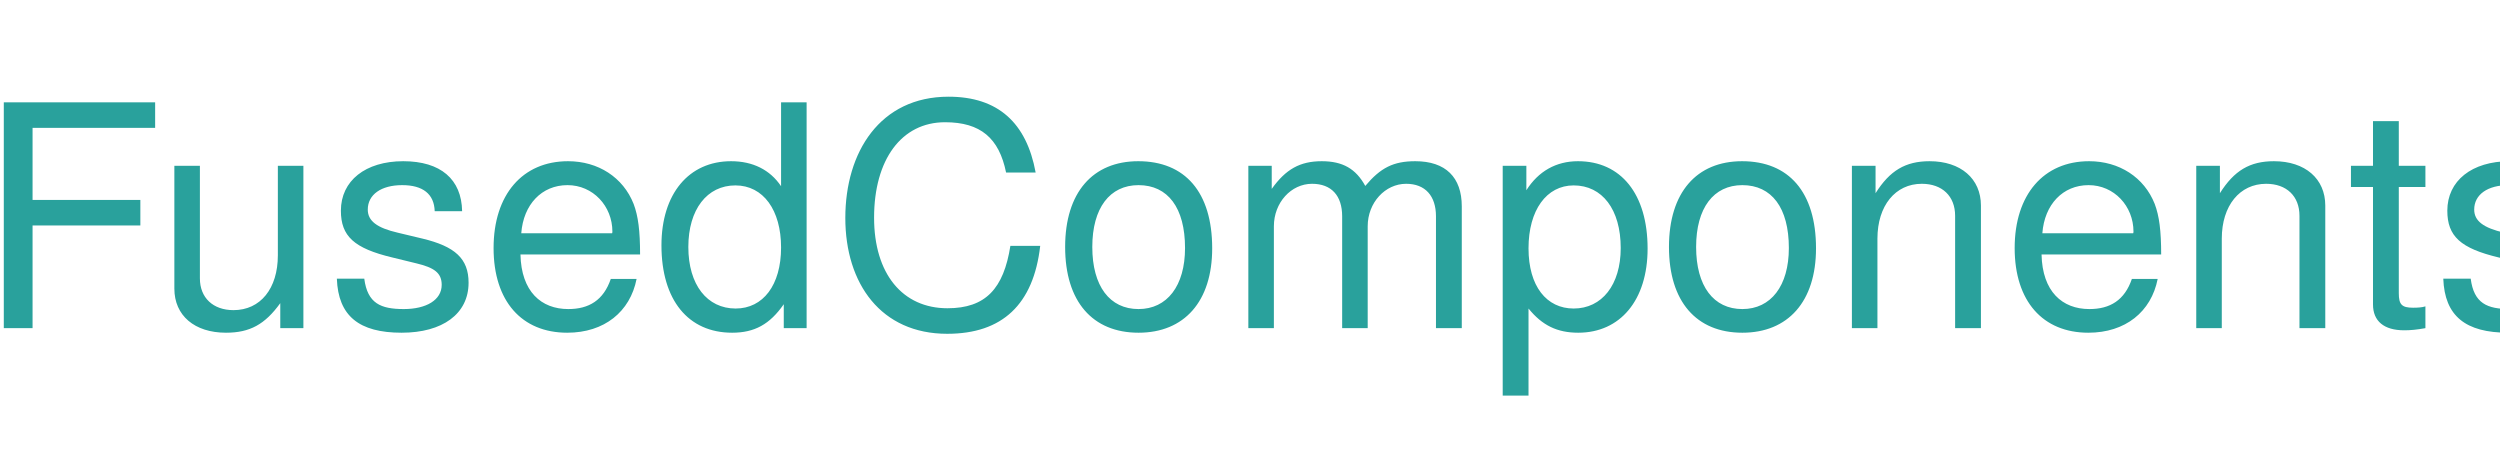
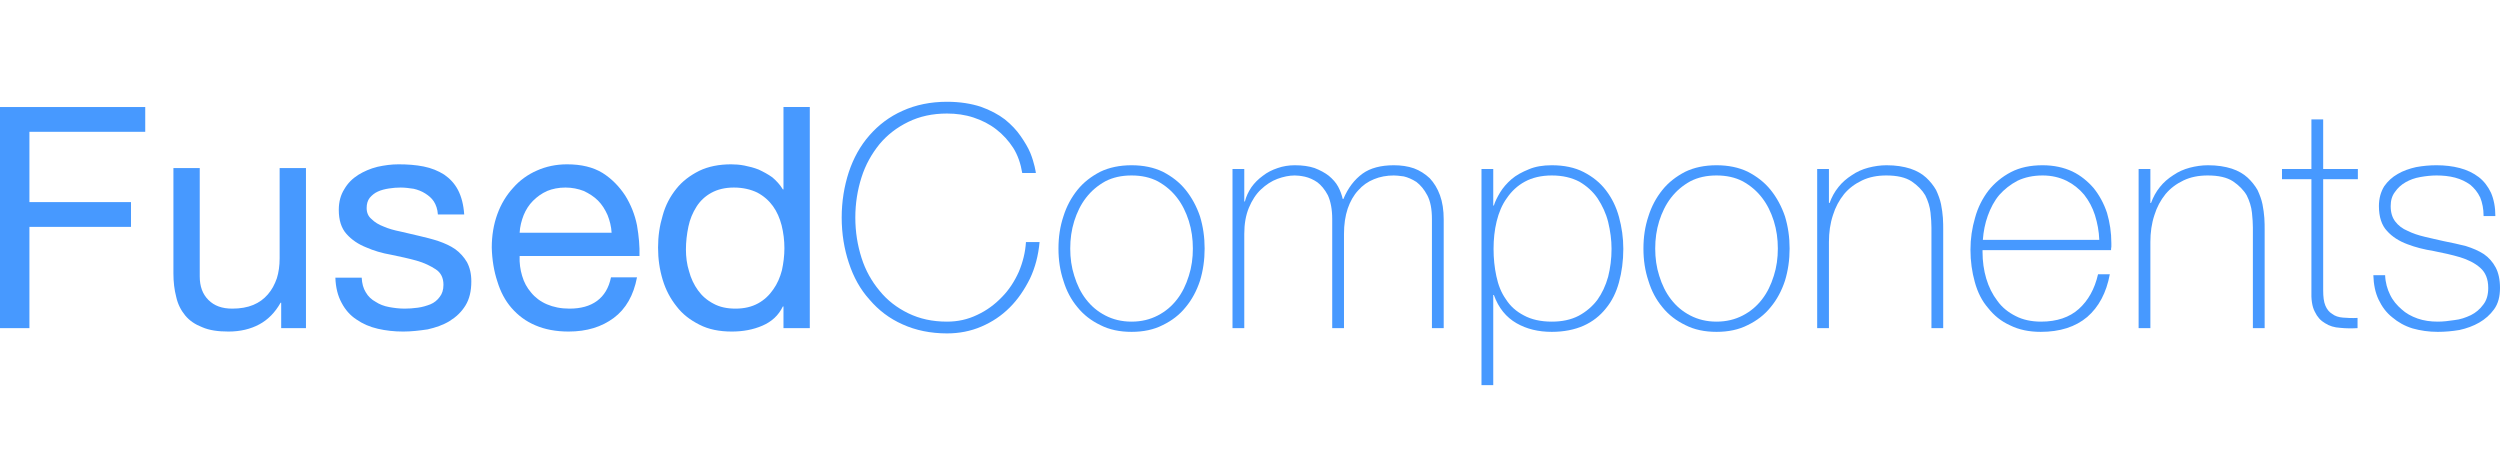
<svg xmlns="http://www.w3.org/2000/svg" width="100%" height="100%" viewBox="0 0 132 24" version="1.1" xml:space="preserve" style="fill-rule:evenodd;clip-rule:evenodd;stroke-linejoin:round;stroke-miterlimit:2;">
  <g id="Artboard1" transform="matrix(1,0,0,0.239968,0,0)">
    <rect x="0" y="0" width="132" height="100" style="fill:none;" />
    <clipPath id="_clip1">
      <rect x="0" y="0" width="132" height="100" />
    </clipPath>
    <g clip-path="url(#_clip1)">
      <g transform="matrix(0.908378,0,0,3.78542,-11.7716,-86.7414)">
-         <text x="11.555px" y="41.988px" style="font-family:'HelveticaNeue', 'Helvetica Neue';font-size:18px;fill:rgb(41,161,156);">Fused</text>
-         <text x="61.235px" y="41.988px" style="font-family:'HelveticaNeue-Thin', 'Helvetica Neue', sans-serif;font-weight:200;font-size:18px;fill:rgb(41,161,156);">Components</text>
+         <g transform="matrix(18,0,0,18,11.555,41.9879)">
+           <path d="M0.078,-0.714L0.078,0L0.173,0L0.173,-0.327L0.501,-0.327L0.501,-0.407L0.173,-0.407L0.173,-0.634L0.547,-0.634L0.547,-0.714L0.078,-0.714Z" style="fill:rgb(71,153,255);fill-rule:nonzero;" />
+         </g>
+         <g transform="matrix(18,0,0,18,21.887,41.9879)">
+           <path d="M0.492,0L0.492,-0.517L0.407,-0.517L0.407,-0.225C0.407,-0.202 0.404,-0.18 0.398,-0.161C0.391,-0.141 0.382,-0.124 0.369,-0.109C0.356,-0.094 0.341,-0.083 0.322,-0.075C0.303,-0.067 0.28,-0.063 0.254,-0.063C0.221,-0.063 0.196,-0.072 0.177,-0.091C0.158,-0.11 0.149,-0.135 0.149,-0.167L0.149,-0.517L0.064,-0.517L0.064,-0.177C0.064,-0.149 0.067,-0.124 0.073,-0.101C0.078,-0.078 0.088,-0.058 0.102,-0.041C0.116,-0.024 0.134,-0.012 0.157,-0.003C0.18,0.007 0.208,0.011 0.242,0.011C0.28,0.011 0.313,0.003 0.341,-0.012C0.369,-0.027 0.392,-0.05 0.41,-0.082L0.412,-0.082L0.412,0L0.492,0Z" style="fill:rgb(71,153,255);fill-rule:nonzero;" />
+         </g>
+         <g transform="matrix(18,0,0,18,31.895,41.9879)">
+           <path d="M0.116,-0.163L0.031,-0.163C0.032,-0.131 0.039,-0.104 0.051,-0.082C0.063,-0.059 0.079,-0.041 0.099,-0.028C0.119,-0.014 0.142,-0.004 0.168,0.002C0.194,0.008 0.221,0.011 0.25,0.011C0.276,0.011 0.302,0.008 0.329,0.004C0.355,-0.002 0.379,-0.01 0.4,-0.023C0.421,-0.036 0.438,-0.052 0.451,-0.073C0.464,-0.094 0.47,-0.12 0.47,-0.151C0.47,-0.176 0.465,-0.196 0.456,-0.213C0.446,-0.23 0.433,-0.244 0.418,-0.255C0.402,-0.266 0.384,-0.274 0.364,-0.281C0.343,-0.288 0.322,-0.293 0.301,-0.298C0.281,-0.303 0.261,-0.307 0.241,-0.312C0.221,-0.316 0.203,-0.321 0.187,-0.328C0.171,-0.334 0.158,-0.342 0.148,-0.352C0.137,-0.361 0.132,-0.373 0.132,-0.388C0.132,-0.401 0.135,-0.412 0.142,-0.421C0.149,-0.429 0.157,-0.436 0.168,-0.441C0.179,-0.446 0.191,-0.449 0.204,-0.451C0.217,-0.453 0.229,-0.454 0.242,-0.454C0.256,-0.454 0.27,-0.452 0.284,-0.45C0.297,-0.447 0.31,-0.442 0.321,-0.435C0.332,-0.428 0.342,-0.42 0.349,-0.409C0.356,-0.398 0.361,-0.384 0.362,-0.367L0.447,-0.367C0.445,-0.398 0.438,-0.425 0.427,-0.446C0.416,-0.467 0.401,-0.483 0.382,-0.496C0.363,-0.508 0.341,-0.517 0.316,-0.522C0.291,-0.527 0.264,-0.529 0.235,-0.529C0.212,-0.529 0.19,-0.526 0.167,-0.521C0.143,-0.515 0.123,-0.506 0.105,-0.495C0.086,-0.483 0.071,-0.468 0.06,-0.449C0.048,-0.43 0.042,-0.408 0.042,-0.382C0.042,-0.349 0.05,-0.323 0.067,-0.304C0.084,-0.285 0.105,-0.271 0.13,-0.261C0.155,-0.25 0.182,-0.242 0.211,-0.237C0.24,-0.231 0.268,-0.225 0.293,-0.218C0.318,-0.211 0.338,-0.201 0.355,-0.19C0.372,-0.179 0.38,-0.162 0.38,-0.14C0.38,-0.124 0.376,-0.111 0.368,-0.101C0.36,-0.09 0.35,-0.082 0.338,-0.077C0.325,-0.072 0.312,-0.068 0.297,-0.066C0.282,-0.064 0.268,-0.063 0.255,-0.063C0.238,-0.063 0.221,-0.065 0.205,-0.068C0.188,-0.071 0.173,-0.077 0.161,-0.085C0.148,-0.092 0.137,-0.102 0.129,-0.116C0.121,-0.129 0.117,-0.144 0.116,-0.163Z" style="fill:rgb(71,153,255);fill-rule:nonzero;" />
+         </g>
+         <g transform="matrix(18,0,0,18,40.895,41.9879)">
+           <path d="M0.423,-0.308L0.126,-0.308C0.127,-0.328 0.132,-0.347 0.139,-0.365C0.146,-0.382 0.156,-0.398 0.169,-0.411C0.182,-0.424 0.197,-0.435 0.215,-0.443C0.232,-0.45 0.252,-0.454 0.274,-0.454C0.295,-0.454 0.315,-0.45 0.333,-0.443C0.35,-0.435 0.366,-0.425 0.379,-0.412C0.392,-0.399 0.402,-0.383 0.41,-0.365C0.417,-0.347 0.422,-0.328 0.423,-0.308ZM0.505,-0.164L0.421,-0.164C0.414,-0.13 0.399,-0.105 0.376,-0.088C0.353,-0.071 0.323,-0.063 0.287,-0.063C0.259,-0.063 0.235,-0.068 0.214,-0.077C0.193,-0.086 0.176,-0.099 0.163,-0.115C0.15,-0.13 0.14,-0.148 0.134,-0.169C0.128,-0.189 0.125,-0.21 0.126,-0.233L0.513,-0.233C0.514,-0.264 0.511,-0.297 0.505,-0.332C0.498,-0.367 0.485,-0.399 0.467,-0.428C0.448,-0.457 0.424,-0.482 0.394,-0.501C0.363,-0.52 0.325,-0.529 0.279,-0.529C0.244,-0.529 0.211,-0.522 0.182,-0.509C0.152,-0.496 0.126,-0.477 0.105,-0.453C0.083,-0.429 0.066,-0.401 0.054,-0.368C0.042,-0.335 0.036,-0.299 0.036,-0.26C0.037,-0.221 0.043,-0.184 0.054,-0.151C0.064,-0.118 0.079,-0.089 0.1,-0.065C0.121,-0.041 0.146,-0.022 0.177,-0.009C0.207,0.004 0.243,0.011 0.284,0.011C0.343,0.011 0.391,-0.004 0.43,-0.033C0.469,-0.062 0.494,-0.106 0.505,-0.164Z" style="fill:rgb(71,153,255);fill-rule:nonzero;" />
+         </g>
+         <g transform="matrix(18,0,0,18,50.561,41.9879)">
+           <path d="M0.126,-0.254C0.126,-0.279 0.129,-0.304 0.134,-0.328C0.139,-0.352 0.148,-0.373 0.16,-0.392C0.172,-0.411 0.188,-0.426 0.208,-0.437C0.228,-0.448 0.252,-0.454 0.281,-0.454C0.31,-0.454 0.335,-0.448 0.356,-0.438C0.377,-0.427 0.394,-0.412 0.407,-0.394C0.42,-0.376 0.429,-0.355 0.435,-0.332C0.441,-0.308 0.444,-0.283 0.444,-0.258C0.444,-0.234 0.441,-0.21 0.436,-0.187C0.43,-0.164 0.421,-0.143 0.408,-0.125C0.395,-0.106 0.379,-0.091 0.359,-0.08C0.339,-0.069 0.315,-0.063 0.286,-0.063C0.259,-0.063 0.235,-0.068 0.215,-0.079C0.194,-0.09 0.178,-0.104 0.165,-0.122C0.152,-0.14 0.142,-0.161 0.136,-0.184C0.129,-0.206 0.126,-0.23 0.126,-0.254ZM0.526,0L0.526,-0.714L0.441,-0.714L0.441,-0.448L0.439,-0.448C0.43,-0.463 0.418,-0.476 0.405,-0.487C0.391,-0.497 0.376,-0.505 0.361,-0.512C0.346,-0.518 0.33,-0.522 0.315,-0.525C0.3,-0.528 0.285,-0.529 0.272,-0.529C0.233,-0.529 0.198,-0.522 0.169,-0.508C0.139,-0.493 0.114,-0.474 0.095,-0.45C0.075,-0.425 0.06,-0.397 0.051,-0.364C0.041,-0.331 0.036,-0.297 0.036,-0.26C0.036,-0.223 0.041,-0.189 0.051,-0.156C0.061,-0.123 0.076,-0.095 0.096,-0.07C0.115,-0.045 0.14,-0.026 0.17,-0.011C0.199,0.004 0.234,0.011 0.274,0.011C0.31,0.011 0.343,0.005 0.373,-0.008C0.403,-0.021 0.425,-0.041 0.439,-0.07L0.441,-0.07L0.441,0L0.526,0Z" style="fill:rgb(71,153,255);fill-rule:nonzero;" />
+         </g>
+         <g transform="matrix(18,0,0,18,61.235,41.9879)">
+           <path d="M0.036,-0.357C0.036,-0.409 0.044,-0.458 0.059,-0.504C0.074,-0.549 0.096,-0.589 0.126,-0.623C0.155,-0.656 0.19,-0.683 0.233,-0.702C0.275,-0.721 0.323,-0.731 0.376,-0.731C0.418,-0.731 0.454,-0.725 0.485,-0.715C0.516,-0.704 0.542,-0.69 0.563,-0.674C0.584,-0.657 0.601,-0.639 0.614,-0.62C0.627,-0.601 0.638,-0.583 0.645,-0.566C0.652,-0.549 0.656,-0.534 0.659,-0.522C0.662,-0.509 0.663,-0.502 0.663,-0.501L0.619,-0.501C0.614,-0.531 0.605,-0.558 0.59,-0.582C0.575,-0.605 0.557,-0.625 0.535,-0.642C0.513,-0.659 0.489,-0.671 0.462,-0.68C0.435,-0.689 0.406,-0.693 0.376,-0.693C0.329,-0.693 0.288,-0.684 0.251,-0.666C0.214,-0.648 0.183,-0.624 0.158,-0.594C0.133,-0.563 0.113,-0.528 0.1,-0.487C0.087,-0.446 0.08,-0.403 0.08,-0.357C0.08,-0.311 0.087,-0.268 0.1,-0.227C0.113,-0.186 0.133,-0.151 0.158,-0.121C0.183,-0.09 0.214,-0.066 0.251,-0.048C0.288,-0.03 0.329,-0.021 0.376,-0.021C0.411,-0.021 0.443,-0.028 0.474,-0.043C0.504,-0.057 0.53,-0.076 0.553,-0.1C0.576,-0.123 0.594,-0.151 0.608,-0.182C0.621,-0.213 0.629,-0.245 0.631,-0.278L0.675,-0.278C0.671,-0.235 0.661,-0.196 0.644,-0.16C0.626,-0.124 0.605,-0.093 0.579,-0.067C0.552,-0.04 0.522,-0.02 0.487,-0.005C0.452,0.01 0.415,0.017 0.376,0.017C0.323,0.017 0.275,0.007 0.233,-0.012C0.19,-0.031 0.155,-0.058 0.126,-0.092C0.096,-0.125 0.074,-0.165 0.059,-0.211C0.044,-0.256 0.036,-0.305 0.036,-0.357Z" style="fill:rgb(71,153,255);fill-rule:nonzero;" />
+         </g>
+         <g transform="matrix(18,0,0,18,73.907,41.9879)">
+           <path d="M0.032,-0.257C0.032,-0.294 0.037,-0.328 0.048,-0.361C0.058,-0.393 0.073,-0.421 0.093,-0.446C0.113,-0.471 0.138,-0.49 0.167,-0.505C0.196,-0.519 0.23,-0.526 0.268,-0.526C0.306,-0.526 0.34,-0.519 0.369,-0.505C0.398,-0.49 0.423,-0.471 0.443,-0.446C0.463,-0.421 0.478,-0.393 0.489,-0.361C0.499,-0.328 0.504,-0.294 0.504,-0.257C0.504,-0.22 0.499,-0.186 0.489,-0.153C0.478,-0.12 0.463,-0.092 0.443,-0.068C0.423,-0.043 0.398,-0.024 0.369,-0.01C0.34,0.005 0.306,0.012 0.268,0.012C0.23,0.012 0.196,0.005 0.167,-0.01C0.138,-0.024 0.113,-0.043 0.093,-0.068C0.073,-0.092 0.058,-0.12 0.048,-0.153C0.037,-0.186 0.032,-0.22 0.032,-0.257ZM0.07,-0.257C0.07,-0.226 0.074,-0.197 0.083,-0.169C0.092,-0.14 0.104,-0.115 0.121,-0.093C0.138,-0.071 0.158,-0.054 0.183,-0.041C0.208,-0.028 0.236,-0.021 0.268,-0.021C0.3,-0.021 0.328,-0.028 0.353,-0.041C0.378,-0.054 0.398,-0.071 0.415,-0.093C0.432,-0.115 0.444,-0.14 0.453,-0.169C0.462,-0.197 0.466,-0.226 0.466,-0.257C0.466,-0.288 0.462,-0.317 0.453,-0.346C0.444,-0.374 0.432,-0.399 0.415,-0.421C0.398,-0.443 0.378,-0.46 0.353,-0.474C0.328,-0.487 0.3,-0.493 0.268,-0.493C0.236,-0.493 0.208,-0.487 0.183,-0.474C0.158,-0.46 0.138,-0.443 0.121,-0.421C0.104,-0.399 0.092,-0.374 0.083,-0.346C0.074,-0.317 0.07,-0.288 0.07,-0.257Z" style="fill:rgb(71,153,255);fill-rule:nonzero;" />
+         </g>
+         <g transform="matrix(18,0,0,18,83.573,41.9879)">
+           <path d="M0.057,-0.514L0.095,-0.514L0.095,-0.409L0.097,-0.409C0.101,-0.425 0.108,-0.44 0.118,-0.455C0.128,-0.469 0.14,-0.481 0.155,-0.492C0.169,-0.503 0.185,-0.511 0.203,-0.517C0.22,-0.523 0.239,-0.526 0.258,-0.526C0.283,-0.526 0.304,-0.523 0.322,-0.517C0.34,-0.51 0.355,-0.502 0.368,-0.492C0.381,-0.481 0.391,-0.47 0.398,-0.457C0.405,-0.444 0.41,-0.43 0.413,-0.417L0.415,-0.417C0.43,-0.453 0.451,-0.48 0.477,-0.499C0.502,-0.517 0.536,-0.526 0.578,-0.526C0.601,-0.526 0.623,-0.523 0.643,-0.516C0.662,-0.509 0.679,-0.498 0.694,-0.484C0.708,-0.469 0.719,-0.451 0.727,-0.429C0.735,-0.407 0.739,-0.381 0.739,-0.351L0.739,0L0.701,0L0.701,-0.352C0.701,-0.385 0.696,-0.41 0.686,-0.429C0.676,-0.448 0.664,-0.462 0.651,-0.472C0.637,-0.481 0.623,-0.487 0.61,-0.49C0.596,-0.492 0.585,-0.493 0.578,-0.493C0.555,-0.493 0.533,-0.489 0.514,-0.481C0.494,-0.473 0.477,-0.461 0.463,-0.445C0.448,-0.429 0.437,-0.409 0.429,-0.386C0.421,-0.362 0.417,-0.335 0.417,-0.304L0.417,0L0.379,0L0.379,-0.352C0.379,-0.384 0.374,-0.409 0.365,-0.429C0.355,-0.448 0.343,-0.462 0.331,-0.471C0.318,-0.48 0.304,-0.486 0.291,-0.489C0.277,-0.492 0.266,-0.493 0.258,-0.493C0.24,-0.493 0.221,-0.489 0.202,-0.482C0.183,-0.475 0.165,-0.463 0.149,-0.448C0.133,-0.433 0.12,-0.413 0.11,-0.389C0.1,-0.365 0.095,-0.337 0.095,-0.304L0.095,0L0.057,0L0.057,-0.514Z" style="fill:rgb(71,153,255);fill-rule:nonzero;" />
+         </g>
+         <g transform="matrix(18,0,0,18,97.901,41.9879)">
+           <path d="M0.103,-0.396L0.105,-0.396C0.109,-0.409 0.116,-0.423 0.125,-0.438C0.134,-0.453 0.147,-0.468 0.162,-0.481C0.177,-0.494 0.196,-0.504 0.218,-0.513C0.239,-0.522 0.264,-0.526 0.292,-0.526C0.331,-0.526 0.366,-0.519 0.395,-0.504C0.424,-0.489 0.448,-0.47 0.467,-0.445C0.486,-0.42 0.5,-0.392 0.509,-0.359C0.518,-0.326 0.523,-0.292 0.523,-0.256C0.523,-0.217 0.518,-0.181 0.509,-0.148C0.5,-0.115 0.486,-0.087 0.467,-0.064C0.448,-0.04 0.424,-0.021 0.395,-0.008C0.366,0.005 0.331,0.012 0.292,0.012C0.249,0.012 0.211,0.003 0.178,-0.016C0.145,-0.035 0.12,-0.065 0.105,-0.107L0.103,-0.107L0.103,0.184L0.065,0.184L0.065,-0.514L0.103,-0.514L0.103,-0.396ZM0.292,-0.021C0.325,-0.021 0.354,-0.027 0.379,-0.04C0.403,-0.053 0.423,-0.07 0.439,-0.091C0.454,-0.112 0.466,-0.137 0.474,-0.166C0.481,-0.194 0.485,-0.224 0.485,-0.256C0.485,-0.285 0.481,-0.314 0.474,-0.343C0.467,-0.371 0.455,-0.396 0.44,-0.419C0.425,-0.441 0.405,-0.459 0.381,-0.473C0.356,-0.486 0.327,-0.493 0.292,-0.493C0.258,-0.493 0.229,-0.486 0.205,-0.473C0.181,-0.46 0.162,-0.442 0.147,-0.42C0.131,-0.398 0.121,-0.373 0.114,-0.345C0.107,-0.316 0.104,-0.287 0.104,-0.256C0.104,-0.225 0.107,-0.196 0.113,-0.168C0.119,-0.139 0.129,-0.114 0.144,-0.093C0.158,-0.071 0.177,-0.054 0.202,-0.041C0.226,-0.028 0.256,-0.021 0.292,-0.021Z" style="fill:rgb(71,153,255);fill-rule:nonzero;" />
+         </g>
+         <g transform="matrix(18,0,0,18,107.909,41.9879)">
+           <path d="M0.032,-0.257C0.032,-0.294 0.037,-0.328 0.048,-0.361C0.058,-0.393 0.073,-0.421 0.093,-0.446C0.113,-0.471 0.138,-0.49 0.167,-0.505C0.196,-0.519 0.23,-0.526 0.268,-0.526C0.306,-0.526 0.34,-0.519 0.369,-0.505C0.398,-0.49 0.423,-0.471 0.443,-0.446C0.463,-0.421 0.478,-0.393 0.489,-0.361C0.499,-0.328 0.504,-0.294 0.504,-0.257C0.504,-0.22 0.499,-0.186 0.489,-0.153C0.478,-0.12 0.463,-0.092 0.443,-0.068C0.423,-0.043 0.398,-0.024 0.369,-0.01C0.34,0.005 0.306,0.012 0.268,0.012C0.23,0.012 0.196,0.005 0.167,-0.01C0.138,-0.024 0.113,-0.043 0.093,-0.068C0.073,-0.092 0.058,-0.12 0.048,-0.153C0.037,-0.186 0.032,-0.22 0.032,-0.257ZM0.07,-0.257C0.07,-0.226 0.074,-0.197 0.083,-0.169C0.092,-0.14 0.104,-0.115 0.121,-0.093C0.138,-0.071 0.158,-0.054 0.183,-0.041C0.208,-0.028 0.236,-0.021 0.268,-0.021C0.3,-0.021 0.328,-0.028 0.353,-0.041C0.378,-0.054 0.398,-0.071 0.415,-0.093C0.432,-0.115 0.444,-0.14 0.453,-0.169C0.462,-0.197 0.466,-0.226 0.466,-0.257C0.466,-0.288 0.462,-0.317 0.453,-0.346C0.444,-0.374 0.432,-0.399 0.415,-0.421C0.398,-0.443 0.378,-0.46 0.353,-0.474C0.328,-0.487 0.3,-0.493 0.268,-0.493C0.236,-0.493 0.208,-0.487 0.183,-0.474C0.158,-0.46 0.138,-0.443 0.121,-0.421C0.104,-0.399 0.092,-0.374 0.083,-0.346C0.074,-0.317 0.07,-0.288 0.07,-0.257Z" style="fill:rgb(71,153,255);fill-rule:nonzero;" />
+         </g>
+         <g transform="matrix(18,0,0,18,117.575,41.9879)">
+           <path d="M0.056,-0.514L0.094,-0.514L0.094,-0.404L0.096,-0.404C0.103,-0.423 0.112,-0.44 0.125,-0.456C0.137,-0.471 0.151,-0.483 0.168,-0.494C0.184,-0.505 0.202,-0.513 0.221,-0.518C0.24,-0.523 0.26,-0.526 0.28,-0.526C0.31,-0.526 0.335,-0.522 0.357,-0.515C0.378,-0.508 0.395,-0.498 0.408,-0.486C0.421,-0.474 0.432,-0.46 0.44,-0.446C0.447,-0.431 0.453,-0.415 0.456,-0.4C0.459,-0.385 0.461,-0.37 0.462,-0.356C0.463,-0.341 0.463,-0.329 0.463,-0.318L0.463,0L0.425,0L0.425,-0.325C0.425,-0.338 0.424,-0.354 0.422,-0.373C0.42,-0.392 0.414,-0.411 0.405,-0.429C0.395,-0.446 0.38,-0.461 0.361,-0.474C0.341,-0.487 0.314,-0.493 0.279,-0.493C0.25,-0.493 0.224,-0.488 0.201,-0.477C0.178,-0.466 0.159,-0.452 0.143,-0.433C0.127,-0.413 0.115,-0.391 0.107,-0.365C0.098,-0.338 0.094,-0.309 0.094,-0.278L0.094,0L0.056,0L0.056,-0.514Z" style="fill:rgb(71,153,255);fill-rule:nonzero;" />
+         </g>
+         <g transform="matrix(18,0,0,18,126.917,41.9879)">
+           <path d="M0.071,-0.252L0.071,-0.246C0.071,-0.216 0.075,-0.187 0.083,-0.16C0.091,-0.133 0.103,-0.109 0.119,-0.088C0.134,-0.067 0.154,-0.051 0.178,-0.039C0.201,-0.027 0.229,-0.021 0.26,-0.021C0.311,-0.021 0.352,-0.035 0.382,-0.062C0.412,-0.089 0.433,-0.126 0.444,-0.174L0.482,-0.174C0.471,-0.114 0.446,-0.068 0.409,-0.036C0.371,-0.004 0.321,0.012 0.259,0.012C0.221,0.012 0.188,0.005 0.16,-0.009C0.131,-0.022 0.108,-0.041 0.089,-0.065C0.069,-0.088 0.055,-0.116 0.046,-0.149C0.037,-0.181 0.032,-0.216 0.032,-0.253C0.032,-0.289 0.037,-0.323 0.047,-0.357C0.056,-0.39 0.071,-0.419 0.09,-0.444C0.109,-0.468 0.134,-0.489 0.163,-0.504C0.192,-0.519 0.226,-0.526 0.265,-0.526C0.301,-0.526 0.333,-0.519 0.361,-0.506C0.388,-0.493 0.411,-0.474 0.43,-0.452C0.449,-0.428 0.463,-0.402 0.473,-0.372C0.482,-0.341 0.487,-0.309 0.487,-0.274C0.487,-0.271 0.487,-0.267 0.487,-0.263C0.486,-0.258 0.486,-0.255 0.486,-0.252L0.071,-0.252ZM0.448,-0.285C0.447,-0.313 0.442,-0.339 0.434,-0.365C0.426,-0.39 0.414,-0.412 0.399,-0.431C0.383,-0.45 0.364,-0.465 0.342,-0.476C0.319,-0.487 0.294,-0.493 0.265,-0.493C0.234,-0.493 0.207,-0.487 0.184,-0.476C0.161,-0.464 0.141,-0.448 0.125,-0.43C0.109,-0.411 0.097,-0.388 0.088,-0.363C0.079,-0.338 0.074,-0.312 0.072,-0.285L0.448,-0.285Z" style="fill:rgb(71,153,255);fill-rule:nonzero;" />
+         </g>
+         <g transform="matrix(18,0,0,18,136.259,41.9879)">
+           <path d="M0.056,-0.514L0.094,-0.514L0.094,-0.404L0.096,-0.404C0.103,-0.423 0.112,-0.44 0.125,-0.456C0.137,-0.471 0.151,-0.483 0.168,-0.494C0.184,-0.505 0.202,-0.513 0.221,-0.518C0.24,-0.523 0.26,-0.526 0.28,-0.526C0.31,-0.526 0.335,-0.522 0.357,-0.515C0.378,-0.508 0.395,-0.498 0.408,-0.486C0.421,-0.474 0.432,-0.46 0.44,-0.446C0.447,-0.431 0.453,-0.415 0.456,-0.4C0.459,-0.385 0.461,-0.37 0.462,-0.356C0.463,-0.341 0.463,-0.329 0.463,-0.318L0.463,0L0.425,0L0.425,-0.325C0.425,-0.338 0.424,-0.354 0.422,-0.373C0.42,-0.392 0.414,-0.411 0.405,-0.429C0.395,-0.446 0.38,-0.461 0.361,-0.474C0.341,-0.487 0.314,-0.493 0.279,-0.493C0.25,-0.493 0.224,-0.488 0.201,-0.477C0.178,-0.466 0.159,-0.452 0.143,-0.433C0.127,-0.413 0.115,-0.391 0.107,-0.365C0.098,-0.338 0.094,-0.309 0.094,-0.278L0.094,0L0.056,0L0.056,-0.514Z" style="fill:rgb(71,153,255);fill-rule:nonzero;" />
+         </g>
+         <g transform="matrix(18,0,0,18,145.601,41.9879)">
+           <path d="M0.245,-0.481L0.133,-0.481L0.133,-0.122C0.133,-0.101 0.135,-0.085 0.14,-0.073C0.145,-0.061 0.152,-0.052 0.162,-0.046C0.171,-0.039 0.183,-0.035 0.197,-0.034C0.21,-0.033 0.226,-0.032 0.244,-0.033L0.244,0C0.225,0.001 0.206,0.001 0.188,-0.001C0.169,-0.002 0.153,-0.007 0.139,-0.016C0.125,-0.024 0.114,-0.036 0.106,-0.053C0.097,-0.07 0.094,-0.093 0.095,-0.122L0.095,-0.481L0,-0.481L0,-0.514L0.095,-0.514L0.095,-0.674L0.133,-0.674L0.133,-0.514L0.245,-0.514L0.245,-0.481Z" style="fill:rgb(71,153,255);fill-rule:nonzero;" />
+         </g>
+         <g transform="matrix(18,0,0,18,150.263,41.9879)">
+           <path d="M0.074,-0.171C0.075,-0.147 0.081,-0.126 0.09,-0.108C0.099,-0.089 0.112,-0.074 0.127,-0.061C0.141,-0.048 0.159,-0.038 0.179,-0.031C0.199,-0.024 0.221,-0.021 0.244,-0.021C0.261,-0.021 0.279,-0.023 0.298,-0.026C0.317,-0.028 0.334,-0.034 0.351,-0.042C0.367,-0.05 0.38,-0.061 0.391,-0.076C0.402,-0.09 0.407,-0.108 0.407,-0.13C0.407,-0.159 0.398,-0.18 0.381,-0.195C0.364,-0.21 0.342,-0.221 0.316,-0.229C0.289,-0.237 0.261,-0.243 0.231,-0.249C0.2,-0.254 0.172,-0.261 0.146,-0.271C0.119,-0.281 0.097,-0.295 0.08,-0.314C0.063,-0.332 0.054,-0.359 0.054,-0.394C0.054,-0.419 0.06,-0.44 0.071,-0.458C0.082,-0.474 0.097,-0.488 0.115,-0.498C0.132,-0.508 0.152,-0.515 0.174,-0.52C0.196,-0.524 0.218,-0.526 0.24,-0.526C0.267,-0.526 0.292,-0.523 0.315,-0.517C0.338,-0.511 0.359,-0.501 0.376,-0.488C0.393,-0.475 0.406,-0.458 0.416,-0.437C0.425,-0.416 0.43,-0.391 0.43,-0.362L0.392,-0.362C0.392,-0.385 0.388,-0.405 0.381,-0.422C0.373,-0.439 0.362,-0.452 0.349,-0.463C0.335,-0.473 0.319,-0.481 0.3,-0.486C0.281,-0.491 0.261,-0.493 0.24,-0.493C0.223,-0.493 0.205,-0.491 0.188,-0.488C0.17,-0.485 0.154,-0.479 0.14,-0.471C0.126,-0.463 0.115,-0.453 0.106,-0.44C0.096,-0.427 0.092,-0.412 0.092,-0.394C0.092,-0.373 0.097,-0.357 0.107,-0.344C0.117,-0.331 0.13,-0.321 0.147,-0.314C0.163,-0.306 0.181,-0.3 0.202,-0.295C0.222,-0.29 0.242,-0.286 0.263,-0.281C0.288,-0.276 0.312,-0.271 0.335,-0.265C0.357,-0.258 0.376,-0.25 0.393,-0.239C0.409,-0.228 0.422,-0.213 0.431,-0.196C0.44,-0.179 0.445,-0.157 0.445,-0.13C0.445,-0.102 0.439,-0.079 0.426,-0.061C0.413,-0.043 0.397,-0.029 0.378,-0.018C0.359,-0.007 0.337,0.001 0.314,0.006C0.29,0.01 0.267,0.012 0.244,0.012C0.215,0.012 0.188,0.008 0.163,0.001C0.137,-0.007 0.116,-0.019 0.097,-0.035C0.078,-0.05 0.064,-0.069 0.053,-0.092C0.042,-0.115 0.037,-0.141 0.036,-0.171L0.074,-0.171Z" style="fill:rgb(71,153,255);fill-rule:nonzero;" />
+         </g>
      </g>
    </g>
  </g>
</svg>
